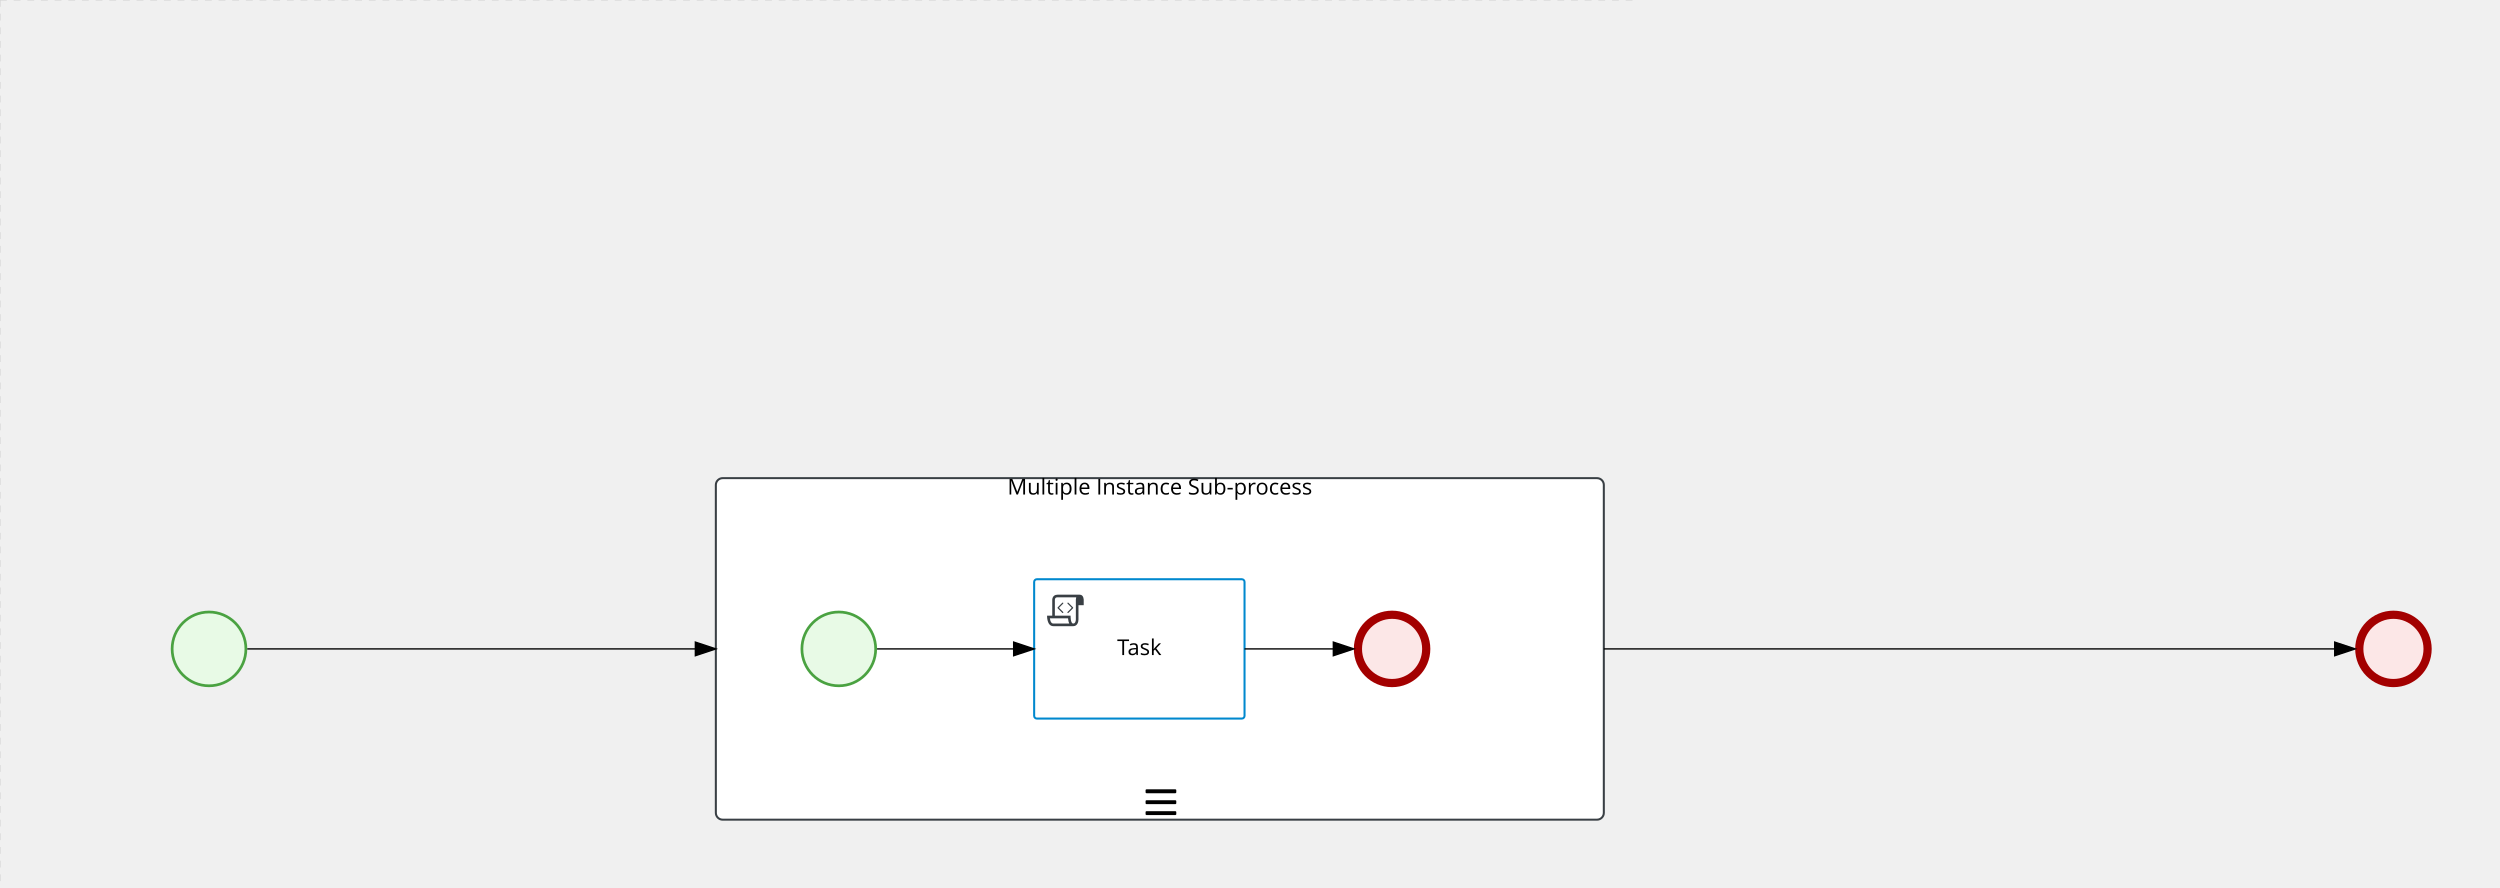
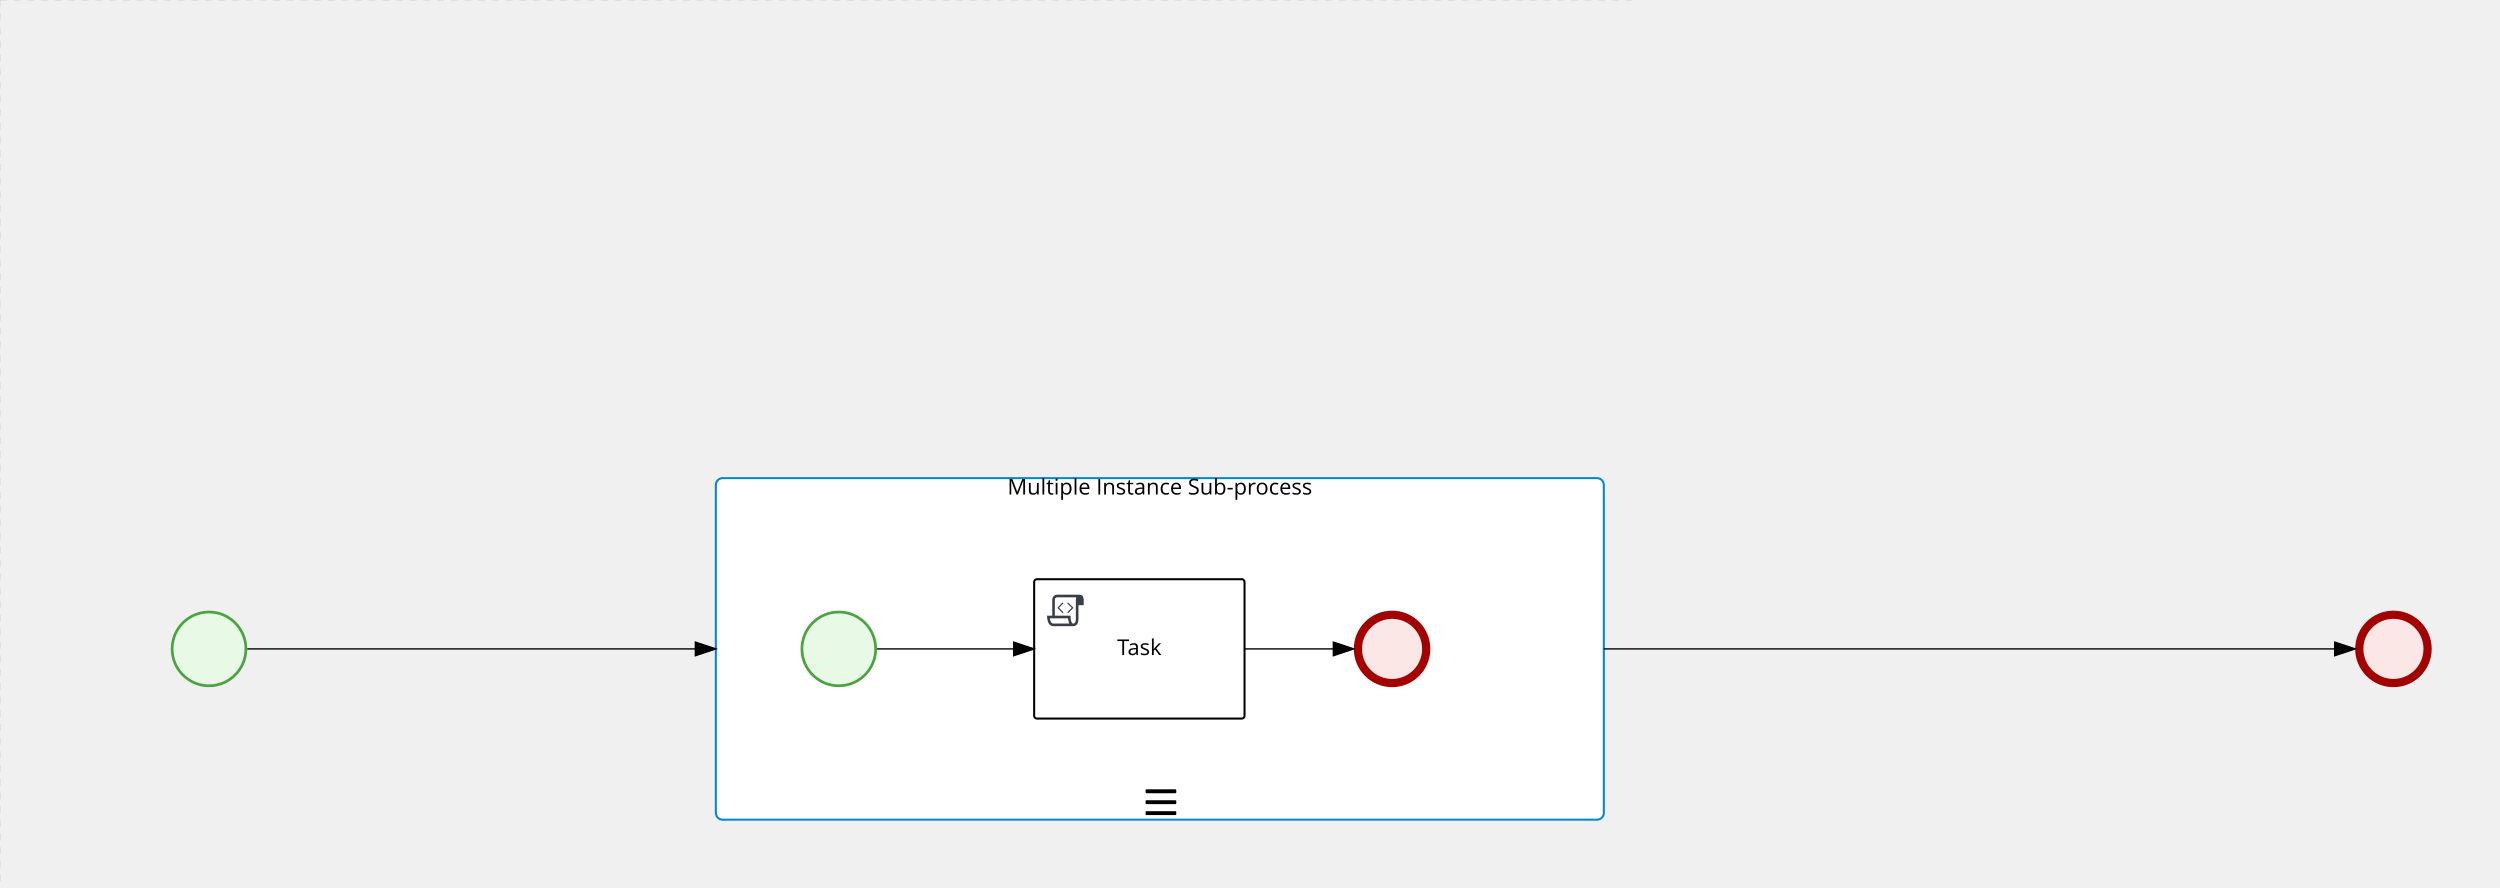
<svg xmlns="http://www.w3.org/2000/svg" version="1.1" width="1830" height="650" viewBox="0 0 1830 650">
  <defs />
  <g transform="matrix(1,0,0,1,0,0)">
    <g>
      <g>
        <g>
          <path fill="none" stroke="#d3d3d3" paint-order="fill stroke markers" d=" M 0 0 L 1200 0" stroke-miterlimit="10" stroke-opacity="0.8" stroke-dasharray="5" />
        </g>
        <g>
          <path fill="none" stroke="#d3d3d3" paint-order="fill stroke markers" d=" M 0 0 L 0 800" stroke-miterlimit="10" stroke-opacity="0.8" stroke-dasharray="5" />
        </g>
      </g>
      <g id="_BDF992D9-A733-4597-92D2-F4DBE39048EC" bpmn2nodeid="_BDF992D9-A733-4597-92D2-F4DBE39048EC" transform="matrix(1,0,0,1,524,350)">
        <g>
          <path fill="none" stroke="none" />
        </g>
        <g transform="matrix(1,0,0,1,0,0)">
          <path fill="#ffffff" stroke="none" id="_BDF992D9-A733-4597-92D2-F4DBE39048EC?shapeType=BACKGROUND" paint-order="stroke fill markers" d=" M 5 0 L 645 0 L 645 0 A 5 5 0 0 1 650 5 L 650 245 L 650 245 A 5 5 0 0 1 645 250 L 5 250 L 5 250 A 5 5 0 0 1 0 245 L 0 5 L 0 5 A 5 5 0 0 1 5 0 Z" />
        </g>
        <g transform="matrix(1,0,0,1,0,0)">
-           <path fill="none" stroke="rgb(57,63,68)" id="_BDF992D9-A733-4597-92D2-F4DBE39048EC?shapeType=BORDER&amp;renderType=STROKE" paint-order="fill stroke markers" d=" M 5 0 L 645 0 L 645 0 A 5 5 0 0 1 650 5 L 650 245 L 650 245 A 5 5 0 0 1 645 250 L 5 250 L 5 250 A 5 5 0 0 1 0 245 L 0 5 L 0 5 A 5 5 0 0 1 5 0 Z" stroke-miterlimit="10" stroke-width="1.5" stroke-dasharray="" />
+           <path fill="none" stroke="rgb(0,136,206)" id="_BDF992D9-A733-4597-92D2-F4DBE39048EC?shapeType=BORDER&amp;renderType=STROKE" paint-order="fill stroke markers" d=" M 5 0 L 645 0 L 645 0 A 5 5 0 0 1 650 5 L 650 245 L 650 245 A 5 5 0 0 1 645 250 L 5 250 L 5 250 A 5 5 0 0 1 0 245 L 0 5 L 0 5 A 5 5 0 0 1 5 0 Z" stroke-miterlimit="10" stroke-width="1.5" stroke-dasharray="" />
        </g>
        <g transform="matrix(1,0,0,1,28,17)">
          <g transform="matrix(0.05,0,0,0.05,285,209)">
            <g transform="matrix(1,0,0,1,0,0)">
              <path fill="none" stroke="none" />
            </g>
            <g transform="matrix(1,0,0,1,0,0)">
              <path fill="#000000" stroke="#000000" id="_BDF992D9-A733-4597-92D2-F4DBE39048EC_multipleInstanceIconSequential" paint-order="fill stroke markers" d=" M 0 0 M 468 92 L 44 92 C 37.4 92 32 86.6 32 80 L 32 48 C 32 41.4 37.4 36 44 36 L 468 36 C 474.6 36 480 41.4 480 48 L 480 80 C 480 86.6 474.6 92 468 92 Z M 0 0 M 468 252 L 44 252 C 37.4 252 32 246.6 32 240 L 32 208 C 32 201.4 37.4 196 44 196 L 468 196 C 474.6 196 480 201.4 480 208 L 480 240 C 480 246.6 474.6 252 468 252 Z M 0 0 M 468 412 L 44 412 C 37.4 412 32 406.6 32 400 L 32 368 C 32 361.4 37.4 356 44 356 L 468 356 C 474.6 356 480 361.4 480 368 L 480 400 C 480 406.6 474.6 412 468 412 Z" stroke-miterlimit="10" stroke-dasharray="" />
            </g>
          </g>
        </g>
        <g transform="matrix(1,0,0,1,213.2812,0)">
          <text fill="#000000" stroke="none" font-family="Open Sans" font-size="12pt" font-style="normal" font-weight="normal" text-decoration="normal" x="111.719" y="12" text-anchor="middle" dominant-baseline="alphabetic">Multiple Instance Sub-process</text>
        </g>
        <g id="_894BA237-DB0D-4105-91E1-D52CA120EE8E" bpmn2nodeid="_894BA237-DB0D-4105-91E1-D52CA120EE8E" transform="matrix(1,0,0,1,467,97)">
          <g>
            <path fill="none" stroke="none" />
          </g>
          <g transform="matrix(0.125,0,0,0.125,0,0)">
            <g transform="matrix(1,0,0,1,0,0)">
              <path fill="#fce7e7" stroke="none" id="_894BA237-DB0D-4105-91E1-D52CA120EE8E?shapeType=BACKGROUND" paint-order="stroke fill markers" d=" M 0 0 M 444 224 C 444 263.9 434.2 300.8 414.4 334.5 C 394.7 368.2 368 394.9 334.4 414.5 C 300.8 434.1 263.9 444 224 444 C 184.1 444 147.2 434.2 113.5 414.4 C 79.8 394.7 53.1 368 33.5 334.4 C 13.9 300.8 4 263.9 4 224 C 4 184.1 13.8 147.2 33.6 113.5 C 53.4 79.8 80.1 53.1 113.6 33.5 C 147.1 13.9 184.1 4 224 4 C 263.9 4 300.8 13.8 334.5 33.6 C 368.2 53.4 394.9 80.1 414.5 113.6 C 434.1 147.1 444 184.1 444 224 Z" />
            </g>
            <g>
              <g transform="matrix(1,0,0,1,0,0)">
                <g transform="matrix(1,0,0,1,0,0)">
                  <path fill="#a30000" stroke="none" id="_894BA237-DB0D-4105-91E1-D52CA120EE8E?shapeType=BORDER&amp;renderType=FILL" paint-order="stroke fill markers" d=" M 0 0 M 224 0 C 100.3 0 0 100.3 0 224 C 0 347.7 100.3 448 224 448 C 347.7 448 448 347.7 448 224 C 448 100.3 347.7 0 224 0 Z M 0 0 M 224 400 C 126.8 400 48 321.2 48 224 C 48 126.8 126.8 48 224 48 C 321.2 48 400 126.8 400 224 C 400 321.2 321.2 400 224 400 Z" />
                </g>
              </g>
            </g>
          </g>
          <g transform="matrix(1,0,0,1,28,61)" />
        </g>
        <g id="_03ADD5E1-369C-442F-BBBA-9F5A135E709B" bpmn2nodeid="_03ADD5E1-369C-442F-BBBA-9F5A135E709B" transform="matrix(1,0,0,1,62,97)">
          <g>
            <path fill="none" stroke="none" />
          </g>
          <g transform="matrix(0.125,0,0,0.125,0,0)">
            <g transform="matrix(1,0,0,1,0,0)">
              <path fill="#e8fae6" stroke="none" id="_03ADD5E1-369C-442F-BBBA-9F5A135E709B?shapeType=BACKGROUND" paint-order="stroke fill markers" d=" M 0 0 M 444 224 C 444 263.9 434.2 300.8 414.4 334.5 C 394.7 368.2 368 394.9 334.4 414.5 C 300.8 434.1 263.9 444 224 444 C 184.1 444 147.2 434.2 113.5 414.4 C 79.8 394.7 53.1 368 33.5 334.4 C 13.9 300.8 4 263.9 4 224 C 4 184.1 13.8 147.2 33.6 113.5 C 53.4 79.8 80.1 53.1 113.6 33.5 C 147.1 13.9 184.1 4 224 4 C 263.9 4 300.8 13.8 334.5 33.6 C 368.2 53.4 394.9 80.1 414.5 113.6 C 434.1 147.1 444 184.1 444 224 Z" />
            </g>
            <g>
              <g transform="matrix(1,0,0,1,0,0)">
                <g transform="matrix(1,0,0,1,0,0)">
                  <path fill="#4aa241" stroke="none" id="_03ADD5E1-369C-442F-BBBA-9F5A135E709B?shapeType=BORDER&amp;renderType=FILL" paint-order="stroke fill markers" d=" M 0 0 M 224 0 C 100.3 0 0 100.3 0 224 C 0 347.7 100.3 448 224 448 C 347.7 448 448 347.7 448 224 C 448 100.3 347.7 0 224 0 Z M 0 0 M 224 432 C 109.1 432 16 338.9 16 224 C 16 109.1 109.1 16 224 16 C 338.9 16 432 109.1 432 224 C 432 338.9 338.9 432 224 432 Z" />
                </g>
              </g>
            </g>
          </g>
          <g transform="matrix(1,0,0,1,28,61)" />
        </g>
        <g id="_5A9E0213-3CCD-4E45-84B2-079DACC4F893" bpmn2nodeid="_5A9E0213-3CCD-4E45-84B2-079DACC4F893" transform="matrix(1,0,0,1,233,74)">
          <g>
            <path fill="none" stroke="none" />
          </g>
          <g transform="matrix(1,0,0,1,0,0)">
            <path fill="#ffffff" stroke="none" id="_5A9E0213-3CCD-4E45-84B2-079DACC4F893?shapeType=BACKGROUND" paint-order="stroke fill markers" d=" M 2 0 L 152 0 L 152 0 A 2 2 0 0 1 154 2 L 154 100 L 154 100 A 2 2 0 0 1 152 102 L 2 102 L 2 102 A 2 2 0 0 1 0 100 L 0 2 L 0 2 A 2 2 0 0 1 2 0 Z" />
          </g>
          <g transform="matrix(1,0,0,1,0,0)">
-             <path fill="none" stroke="rgb(0,136,206)" id="_5A9E0213-3CCD-4E45-84B2-079DACC4F893?shapeType=BORDER&amp;renderType=STROKE" paint-order="fill stroke markers" d=" M 2 0 L 152 0 L 152 0 A 2 2 0 0 1 154 2 L 154 100 L 154 100 A 2 2 0 0 1 152 102 L 2 102 L 2 102 A 2 2 0 0 1 0 100 L 0 2 L 0 2 A 2 2 0 0 1 2 0 Z" stroke-miterlimit="10" stroke-width="1.5" stroke-dasharray="" />
+             <path fill="none" stroke="#000000" id="_5A9E0213-3CCD-4E45-84B2-079DACC4F893?shapeType=BORDER&amp;renderType=STROKE" paint-order="fill stroke markers" d=" M 2 0 L 152 0 L 152 0 A 2 2 0 0 1 154 2 L 154 100 L 154 100 A 2 2 0 0 1 152 102 L 2 102 L 2 102 A 2 2 0 0 1 0 100 L 0 2 L 0 2 A 2 2 0 0 1 2 0 Z" stroke-miterlimit="10" stroke-width="1.5" stroke-dasharray="" />
          </g>
          <g>
            <g transform="matrix(0.06,0,0,0.06,9.4,9.4)">
              <g transform="matrix(1,0,0,1,0,0)">
                <path fill="#393f44" stroke="none" id="_5A9E0213-3CCD-4E45-84B2-079DACC4F893_task__zJLF__xCwC" paint-order="stroke fill markers" d=" M 0 0 M 197.3 130.2 C 194.4 127.3 189.6 127.3 186.7 130.2 L 130.2 186.7 C 127.3 189.6 127.3 194.4 130.2 197.3 L 186.7 253.8 C 188.1 255.3 190.1 256 192 256 C 193.9 256 195.9 255.3 197.3 253.7 C 200.2 250.8 200.2 246 197.3 243.1 L 146.2 192 L 197.3 140.8 C 200.2 137.9 200.2 133.1 197.3 130.2 Z" />
              </g>
              <g transform="matrix(1,0,0,1,0,0)">
                <path fill="#393f44" stroke="none" id="_5A9E0213-3CCD-4E45-84B2-079DACC4F893_task__zJLF__eBb6" paint-order="stroke fill markers" d=" M 0 0 M 261.3 130.2 C 258.4 127.3 253.6 127.3 250.7 130.2 C 247.8 133.1 247.8 137.9 250.7 140.8 L 301.8 191.9 L 250.7 243 C 247.8 245.9 247.8 250.7 250.7 253.6 C 252.1 255.3 254.1 256 256 256 C 257.9 256 259.9 255.3 261.3 253.8 L 317.8 197.3 C 320.7 194.4 320.7 189.6 317.8 186.7 L 261.3 130.2 Z" />
              </g>
              <g transform="matrix(1,0,0,1,0,0)">
                <path fill="#393f44" stroke="none" id="_5A9E0213-3CCD-4E45-84B2-079DACC4F893_task__zJLF__4RHr" paint-order="stroke fill markers" d=" M 0 0 M 400 32 C 400 32 152.8 32 128 32 C 62 32 64 96 64 96 L 64 288 L 1 288 C 1 288 -4 416 78 416 L 320 416 C 368 416 384 368 384 336 C 384 314.2 384 224.4 384 160 L 448 160 L 448 96 C 448 96 449 32 400 32 Z M 0 0 M 78 383.9 C 68.5 383.9 61.6 381.1 55.5 374.9 C 43.4 362.4 37.5 339.6 34.9 320 L 256.9 320 C 257.1 322.7 257.3 325.4 257.6 328.2 C 260 351.6 264.7 370.1 271.9 383.9 L 78 383.9 L 78 383.9 Z M 0 0 M 352 336 C 352 345.9 349.6 360.3 342.9 371 C 337.2 380.1 330.4 384 320 384 C 285 384 288 288 288 288 L 96 288 L 96 96 L 96 95.9 L 96 95.1 C 96 90.6 97.6 78.3 104.7 71.2 C 106.5 69.4 111.9 64 128 64 L 356.5 64 C 354.4 72.8 352.8 81.8 352.2 89.9 C 352.2 90.5 352.1 91.1 352.1 91.7 C 352.1 92 352.1 92.3 352.1 92.6 C 352 94.8 352 96 352 96 L 352 160 L 352 336 Z" />
              </g>
            </g>
          </g>
          <g transform="matrix(1,0,0,1,60.10938,43.5)">
            <text fill="#000000" stroke="none" font-family="Open Sans" font-size="12pt" font-style="normal" font-weight="normal" text-decoration="normal" x="16.891" y="12" text-anchor="middle" dominant-baseline="alphabetic">Task</text>
          </g>
        </g>
      </g>
      <g id="_6903C9F5-7DE9-45B1-A839-331A5AEC2716" bpmn2nodeid="_6903C9F5-7DE9-45B1-A839-331A5AEC2716" transform="matrix(1,0,0,1,1724,447)">
        <g>
          <path fill="none" stroke="none" />
        </g>
        <g transform="matrix(0.125,0,0,0.125,0,0)">
          <g transform="matrix(1,0,0,1,0,0)">
            <path fill="#fce7e7" stroke="none" id="_6903C9F5-7DE9-45B1-A839-331A5AEC2716?shapeType=BACKGROUND" paint-order="stroke fill markers" d=" M 0 0 M 444 224 C 444 263.9 434.2 300.8 414.4 334.5 C 394.7 368.2 368 394.9 334.4 414.5 C 300.8 434.1 263.9 444 224 444 C 184.1 444 147.2 434.2 113.5 414.4 C 79.8 394.7 53.1 368 33.5 334.4 C 13.9 300.8 4 263.9 4 224 C 4 184.1 13.8 147.2 33.6 113.5 C 53.4 79.8 80.1 53.1 113.6 33.5 C 147.1 13.9 184.1 4 224 4 C 263.9 4 300.8 13.8 334.5 33.6 C 368.2 53.4 394.9 80.1 414.5 113.6 C 434.1 147.1 444 184.1 444 224 Z" />
          </g>
          <g>
            <g transform="matrix(1,0,0,1,0,0)">
              <g transform="matrix(1,0,0,1,0,0)">
                <path fill="#a30000" stroke="none" id="_6903C9F5-7DE9-45B1-A839-331A5AEC2716?shapeType=BORDER&amp;renderType=FILL" paint-order="stroke fill markers" d=" M 0 0 M 224 0 C 100.3 0 0 100.3 0 224 C 0 347.7 100.3 448 224 448 C 347.7 448 448 347.7 448 224 C 448 100.3 347.7 0 224 0 Z M 0 0 M 224 400 C 126.8 400 48 321.2 48 224 C 48 126.8 126.8 48 224 48 C 321.2 48 400 126.8 400 224 C 400 321.2 321.2 400 224 400 Z" />
              </g>
            </g>
          </g>
        </g>
        <g transform="matrix(1,0,0,1,28,61)" />
      </g>
      <g id="_D0834CF6-9DF8-47B9-A08F-C2F1D60BD578" bpmn2nodeid="_D0834CF6-9DF8-47B9-A08F-C2F1D60BD578" transform="matrix(1,0,0,1,125,447)">
        <g>
          <path fill="none" stroke="none" />
        </g>
        <g transform="matrix(0.125,0,0,0.125,0,0)">
          <g transform="matrix(1,0,0,1,0,0)">
            <path fill="#e8fae6" stroke="none" id="_D0834CF6-9DF8-47B9-A08F-C2F1D60BD578?shapeType=BACKGROUND" paint-order="stroke fill markers" d=" M 0 0 M 444 224 C 444 263.9 434.2 300.8 414.4 334.5 C 394.7 368.2 368 394.9 334.4 414.5 C 300.8 434.1 263.9 444 224 444 C 184.1 444 147.2 434.2 113.5 414.4 C 79.8 394.7 53.1 368 33.5 334.4 C 13.9 300.8 4 263.9 4 224 C 4 184.1 13.8 147.2 33.6 113.5 C 53.4 79.8 80.1 53.1 113.6 33.5 C 147.1 13.9 184.1 4 224 4 C 263.9 4 300.8 13.8 334.5 33.6 C 368.2 53.4 394.9 80.1 414.5 113.6 C 434.1 147.1 444 184.1 444 224 Z" />
          </g>
          <g>
            <g transform="matrix(1,0,0,1,0,0)">
              <g transform="matrix(1,0,0,1,0,0)">
                <path fill="#4aa241" stroke="none" id="_D0834CF6-9DF8-47B9-A08F-C2F1D60BD578?shapeType=BORDER&amp;renderType=FILL" paint-order="stroke fill markers" d=" M 0 0 M 224 0 C 100.3 0 0 100.3 0 224 C 0 347.7 100.3 448 224 448 C 347.7 448 448 347.7 448 224 C 448 100.3 347.7 0 224 0 Z M 0 0 M 224 432 C 109.1 432 16 338.9 16 224 C 16 109.1 109.1 16 224 16 C 338.9 16 432 109.1 432 224 C 432 338.9 338.9 432 224 432 Z" />
              </g>
            </g>
          </g>
        </g>
        <g transform="matrix(1,0,0,1,28,61)" />
      </g>
      <g id="_6055C290-2349-4D18-BF79-EFBFCAE41AAD" bpmn2nodeid="_6055C290-2349-4D18-BF79-EFBFCAE41AAD">
        <g>
          <path fill="none" stroke="#000000" paint-order="fill stroke markers" d=" M 181 475 L 509 475" stroke-miterlimit="10" stroke-dasharray="" />
        </g>
        <g transform="matrix(1,0,0,1,181,475)" />
        <g transform="matrix(6.123233995736766e-17,1,-1,6.123233995736766e-17,524,470)">
          <path fill="#000000" stroke="#000000" paint-order="fill stroke markers" d=" M 10 15 L 0 15 L 5 0 Z" stroke-miterlimit="10" stroke-dasharray="" />
        </g>
        <g transform="matrix(1,0,0,1,252.5,465)" />
      </g>
      <g id="_11FA2608-22AF-4B43-9A34-83C3FF7434F2" bpmn2nodeid="_11FA2608-22AF-4B43-9A34-83C3FF7434F2">
        <g>
          <path fill="none" stroke="#000000" paint-order="fill stroke markers" d=" M 1174 475 L 1709 475" stroke-miterlimit="10" stroke-dasharray="" />
        </g>
        <g transform="matrix(1,0,0,1,1174,475)" />
        <g transform="matrix(6.123233995736766e-17,1,-1,6.123233995736766e-17,1724,470)">
          <path fill="#000000" stroke="#000000" paint-order="fill stroke markers" d=" M 10 15 L 0 15 L 5 0 Z" stroke-miterlimit="10" stroke-dasharray="" />
        </g>
        <g transform="matrix(1,0,0,1,1349,465)" />
      </g>
      <g id="_28DC0549-4564-4A88-AABE-7F9D5A9E29D9" bpmn2nodeid="_28DC0549-4564-4A88-AABE-7F9D5A9E29D9">
        <g>
          <path fill="none" stroke="#000000" paint-order="fill stroke markers" d=" M 642 475 L 742 475" stroke-miterlimit="10" stroke-dasharray="" />
        </g>
        <g transform="matrix(1,0,0,1,642,475)" />
        <g transform="matrix(6.123233995736766e-17,1,-1,6.123233995736766e-17,757,470)">
          <path fill="#000000" stroke="#000000" paint-order="fill stroke markers" d=" M 10 15 L 0 15 L 5 0 Z" stroke-miterlimit="10" stroke-dasharray="" />
        </g>
        <g transform="matrix(1,0,0,1,642,465)" />
      </g>
      <g id="_E810E87C-0F83-439F-9299-7FA2AF1F8D3D" bpmn2nodeid="_E810E87C-0F83-439F-9299-7FA2AF1F8D3D">
        <g>
          <path fill="none" stroke="#000000" paint-order="fill stroke markers" d=" M 911 475 L 976 475" stroke-miterlimit="10" stroke-dasharray="" />
        </g>
        <g transform="matrix(1,0,0,1,911,475)" />
        <g transform="matrix(6.123233995736766e-17,1,-1,6.123233995736766e-17,991,470)">
          <path fill="#000000" stroke="#000000" paint-order="fill stroke markers" d=" M 10 15 L 0 15 L 5 0 Z" stroke-miterlimit="10" stroke-dasharray="" />
        </g>
        <g transform="matrix(1,0,0,1,911,465)" />
      </g>
+       <g transform="matrix(1,0,0,1,1724,447)" />
+       <g transform="matrix(1,0,0,1,125,447)" />
      <g transform="matrix(1,0,0,1,524,350)" />
      <g transform="matrix(1,0,0,1,991,447)" />
      <g transform="matrix(1,0,0,1,586,447)" />
-       <g transform="matrix(1,0,0,1,1724,447)" />
-       <g transform="matrix(1,0,0,1,125,447)" />
      <g transform="matrix(1,0,0,1,757,424)" />
    </g>
  </g>
</svg>
